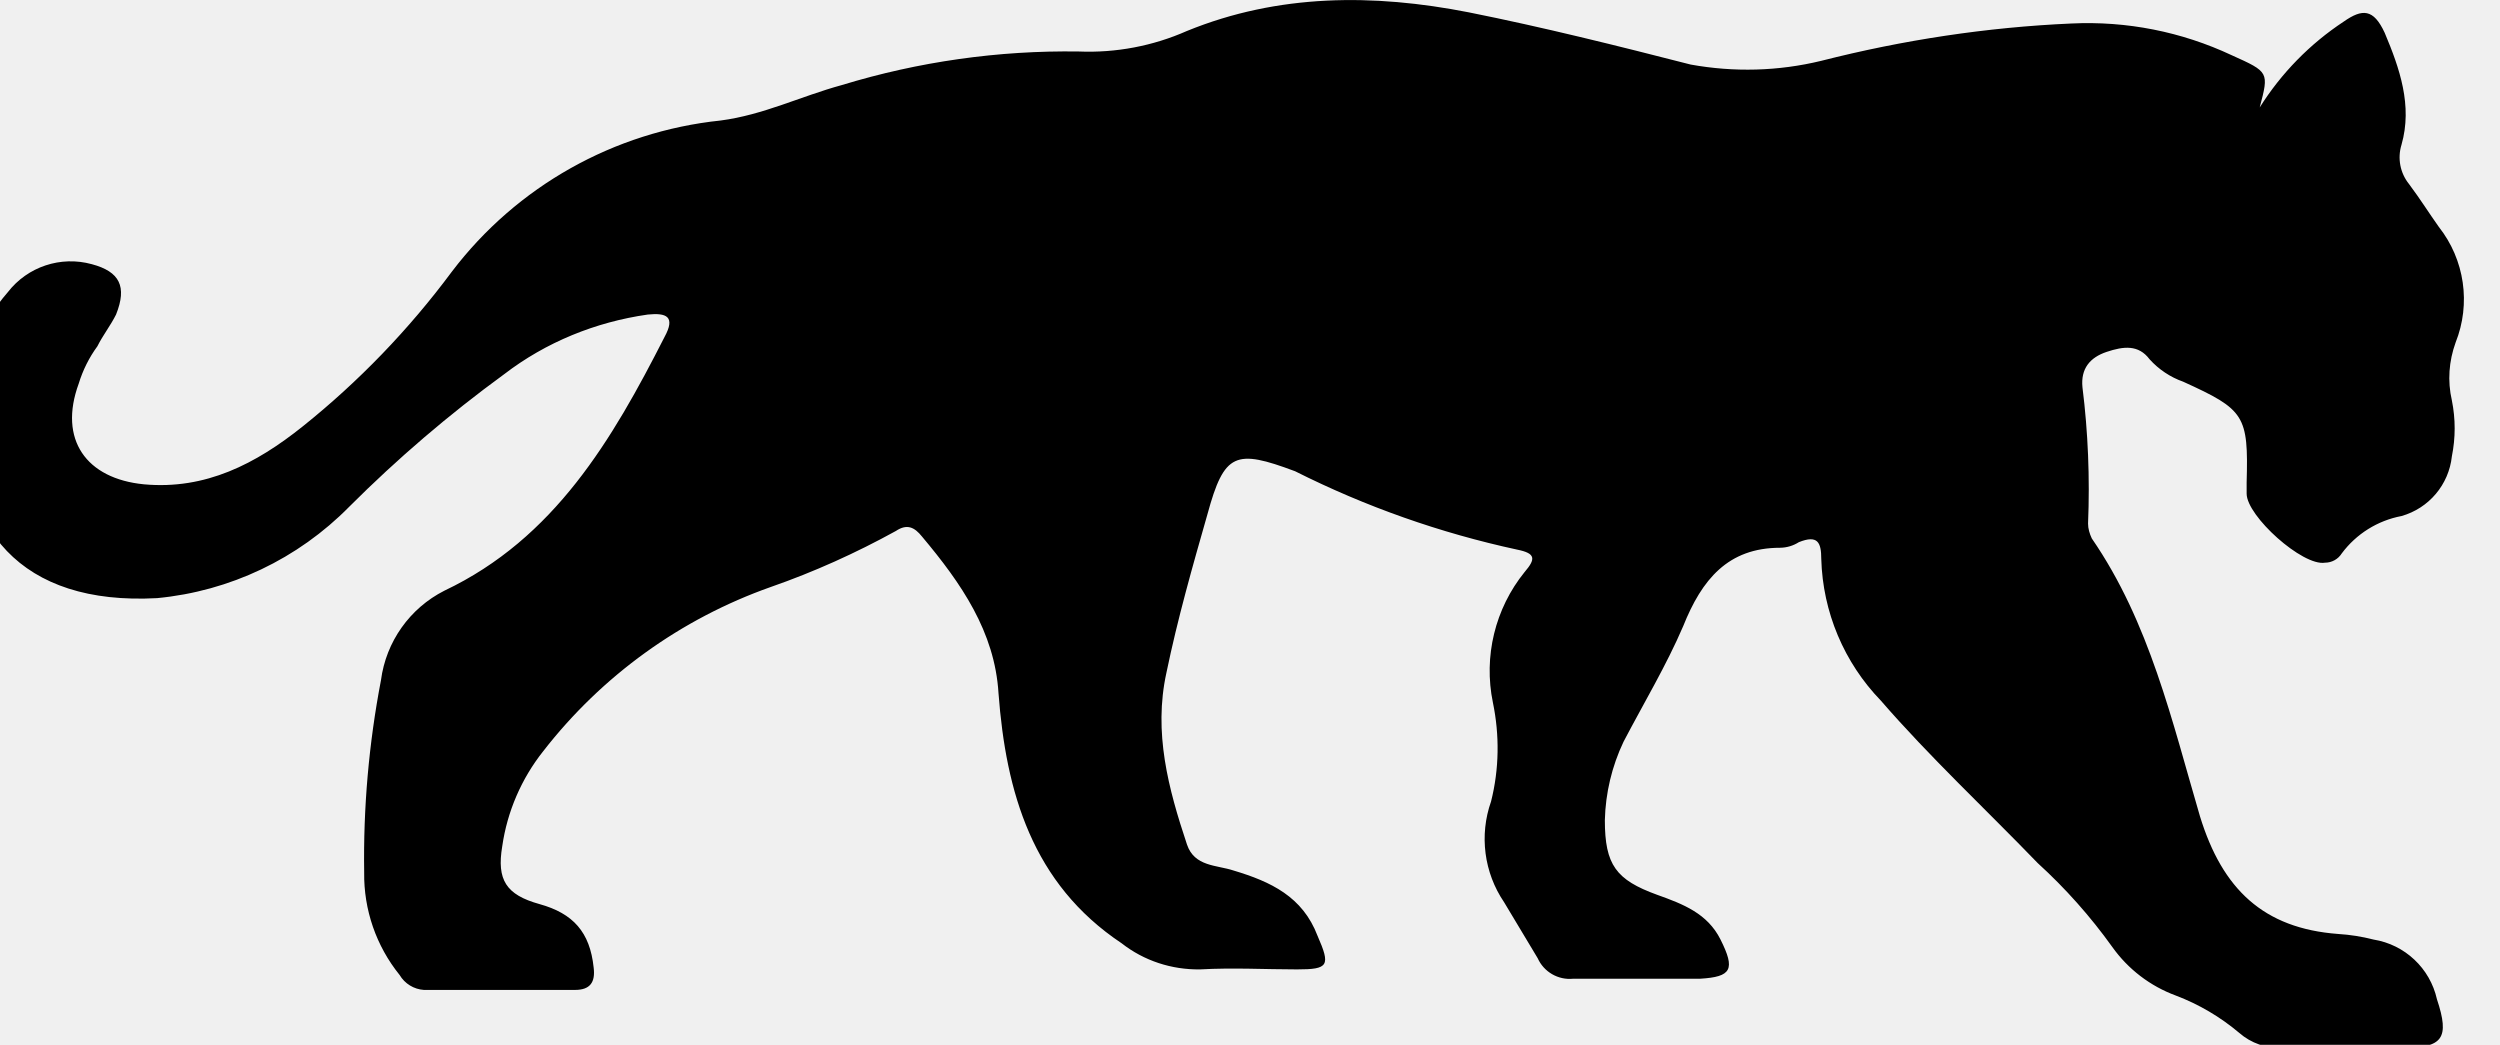
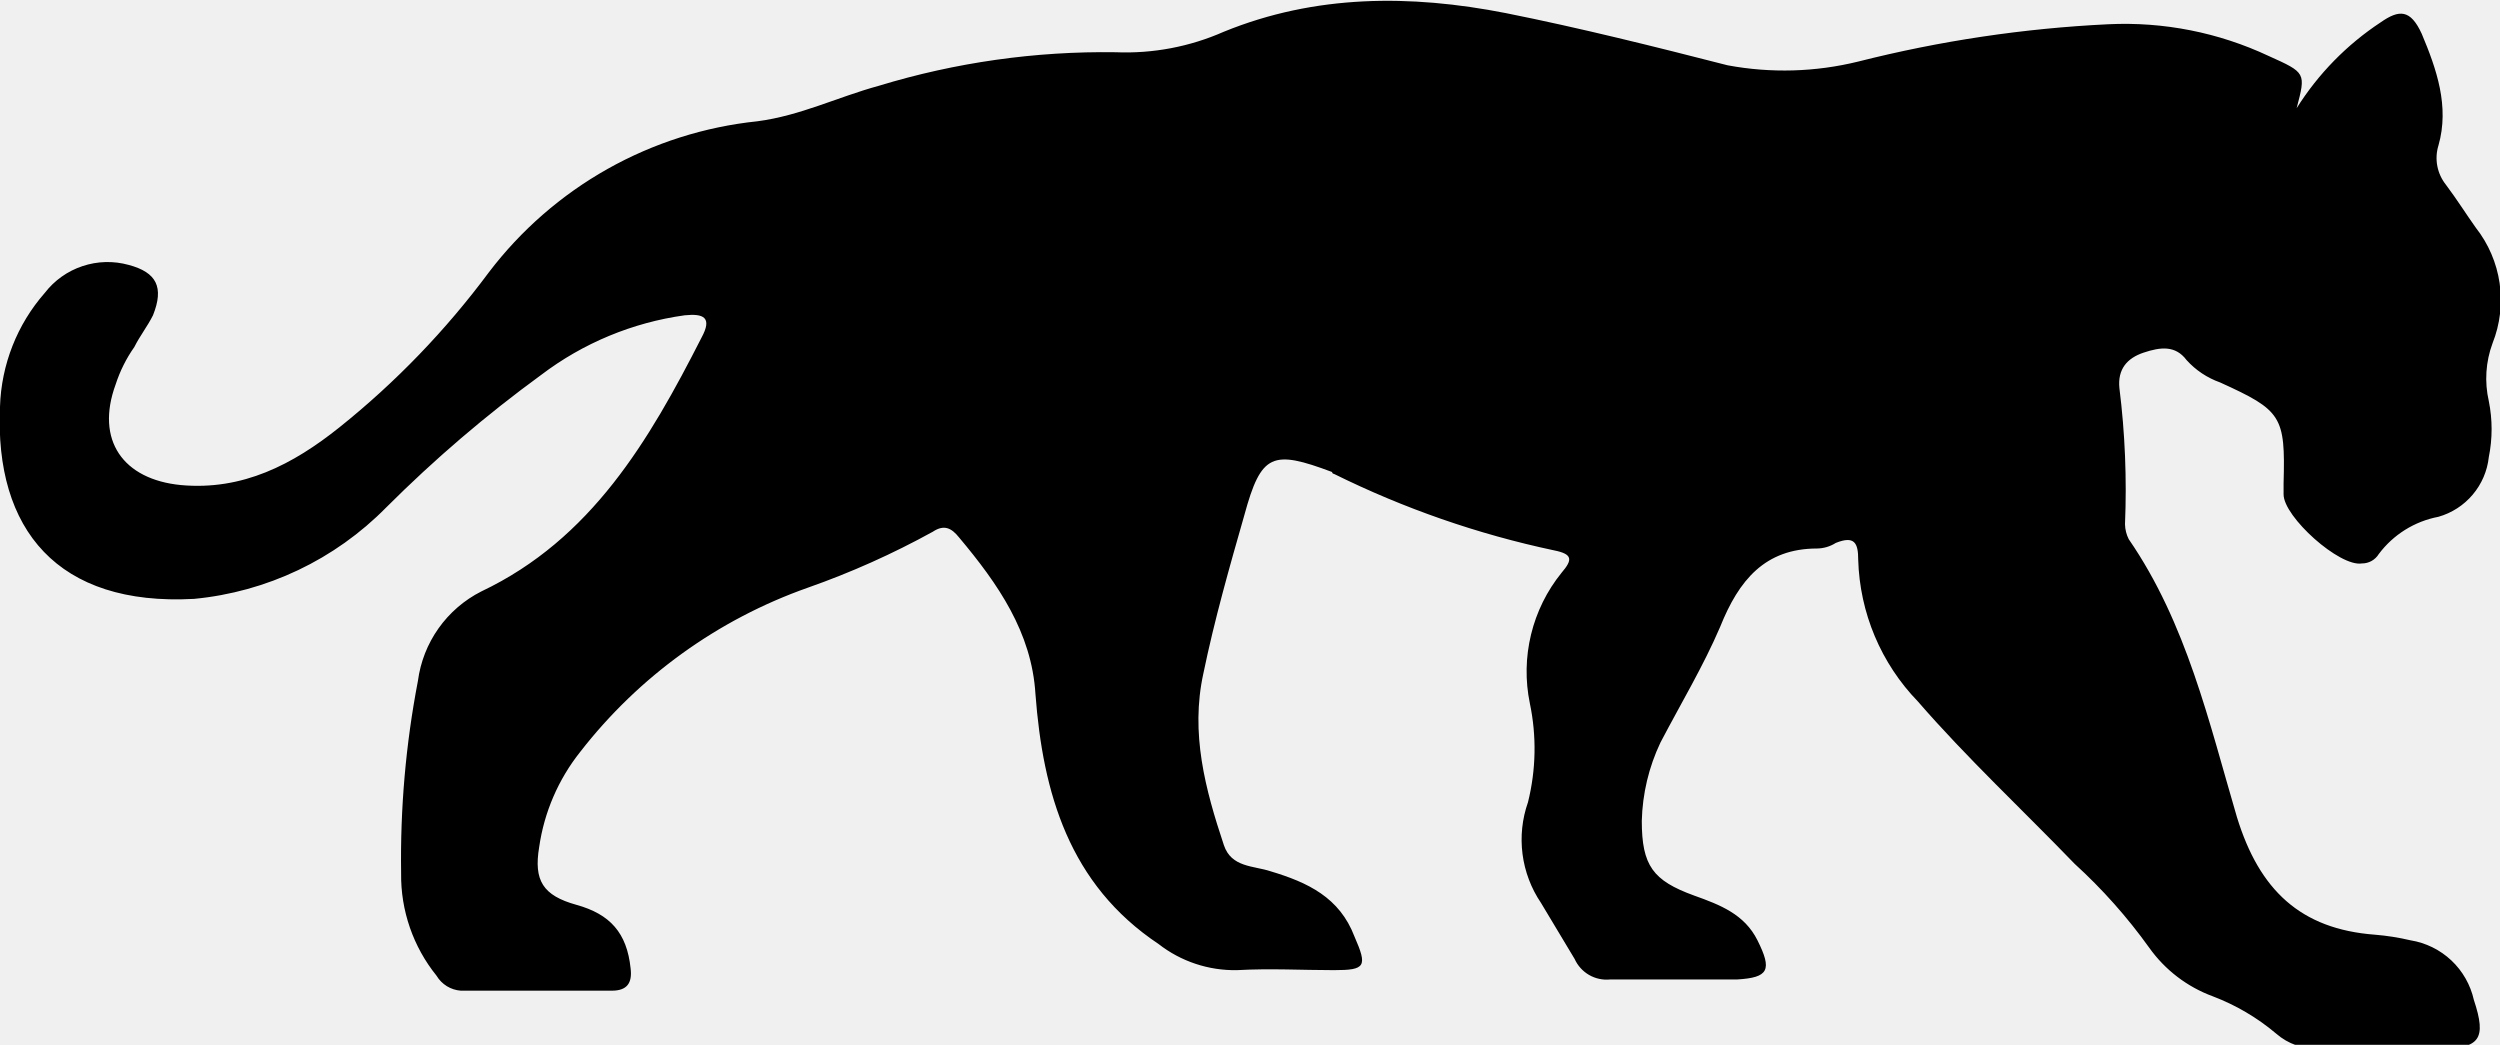
- <svg xmlns="http://www.w3.org/2000/svg" viewBox="0 0 67 28" fill="none">
-   <g clip-path="url(#a)">
-     <path d="M60.56 2.88a7.6 7.6 0 0 1 2.25-2.3c.5-.35.8-.35 1.1.3.4.95.75 1.95.45 3a1.14 1.14 0 0 0 .2 1.05c.3.4.55.8.8 1.15a3.13 3.13 0 0 1 .45 3.1c-.18.5-.22 1.03-.1 1.55.1.5.1 1 0 1.5a1.87 1.87 0 0 1-1.35 1.6 2.6 2.6 0 0 0-1.6 1 .53.53 0 0 1-.45.25c-.6.1-2.1-1.25-2.1-1.85v-.3c.05-1.8-.05-1.95-1.7-2.7a2.2 2.2 0 0 1-.9-.6c-.3-.4-.7-.35-1.15-.2-.45.15-.7.45-.65.95.15 1.2.2 2.43.15 3.65 0 .14.04.27.1.4 1.55 2.25 2.15 4.9 2.9 7.45.6 1.95 1.7 3 3.7 3.15.32.02.64.07.95.15a2.08 2.08 0 0 1 1.7 1.6c.35 1.05.15 1.3-.9 1.3h-3.25c-.42.02-.83-.12-1.15-.4a5.86 5.86 0 0 0-1.7-1 3.63 3.63 0 0 1-1.7-1.3 14.3 14.3 0 0 0-2-2.25c-1.4-1.45-2.9-2.85-4.2-4.35a5.69 5.69 0 0 1-1.6-3.8c0-.45-.1-.65-.6-.45a.96.96 0 0 1-.5.15c-1.4 0-2.1.85-2.6 2.1-.45 1.05-1.05 2.05-1.6 3.1a5.2 5.2 0 0 0-.5 2.1c0 1.2.3 1.6 1.4 2 .7.25 1.35.5 1.7 1.2.4.8.3 1-.55 1.05h-3.4a.94.94 0 0 1-.95-.55l-.9-1.5a3.02 3.02 0 0 1-.35-2.7c.22-.87.23-1.78.05-2.65a4.21 4.21 0 0 1 .85-3.5c.3-.35.3-.5-.2-.6a25.03 25.03 0 0 1-5.95-2.1c-1.6-.6-1.9-.5-2.35 1.15-.4 1.4-.8 2.8-1.1 4.25-.35 1.6.05 3.1.55 4.6.2.6.8.55 1.25.7 1 .3 1.85.7 2.25 1.75.35.8.3.9-.55.9-.85 0-1.7-.05-2.6 0-.76.01-1.5-.23-2.1-.7-2.4-1.6-3.1-4.05-3.3-6.7-.1-1.65-1-2.95-2.05-4.2-.2-.25-.4-.35-.7-.15-1.07.59-2.2 1.1-3.35 1.5a13.36 13.36 0 0 0-6.1 4.4 5.32 5.32 0 0 0-1.1 2.55c-.15.9.1 1.3 1 1.55s1.35.75 1.45 1.7c.05.4-.1.6-.5.6h-4.05a.82.82 0 0 1-.65-.4 4.28 4.28 0 0 1-.95-2.75 25.3 25.3 0 0 1 .45-5.15 3.15 3.15 0 0 1 1.7-2.4c2.95-1.4 4.5-4.05 5.9-6.8.3-.55.05-.65-.45-.6-1.4.2-2.73.74-3.85 1.6a35.31 35.31 0 0 0-4.15 3.55 8.33 8.33 0 0 1-5.15 2.45c-3.65.2-5.35-1.85-5.2-5.15.03-1.13.46-2.2 1.2-3.05a2.13 2.13 0 0 1 2.25-.75c.75.2.95.6.65 1.35-.15.3-.35.55-.5.85-.22.3-.39.64-.5 1-.55 1.5.2 2.55 1.75 2.7 1.65.15 3-.55 4.25-1.55 1.5-1.2 2.85-2.6 4-4.15a10.4 10.4 0 0 1 7.2-4.05c1.15-.15 2.15-.65 3.25-.95a20.7 20.7 0 0 1 6.35-.9 6.5 6.5 0 0 0 2.9-.55c2.45-1 5-1 7.55-.5 2 .4 4 .9 5.95 1.4 1.16.21 2.35.18 3.5-.1 2.2-.56 4.44-.9 6.7-1a9.08 9.08 0 0 1 4.3.85c1 .45 1 .45.75 1.4Z" fill="#000" />
+ <svg xmlns="http://www.w3.org/2000/svg" width="67" height="28" viewBox="0 0 67 28" fill="none">
+   <g clip-path="url(#clip0)">
+     <path d="M61.55 2.9C62.127 1.982 62.894 1.197 63.8 0.6C64.3 0.25 64.6 0.25 64.9 0.9C65.3 1.85 65.65 2.85 65.35 3.9C65.295 4.078 65.285 4.267 65.32 4.45C65.355 4.633 65.434 4.804 65.55 4.95C65.85 5.35 66.1 5.75 66.35 6.1C66.69 6.532 66.911 7.046 66.99 7.59C67.069 8.134 67.003 8.689 66.8 9.2C66.616 9.696 66.582 10.235 66.7 10.75C66.8 11.245 66.8 11.755 66.7 12.25C66.66 12.621 66.51 12.971 66.269 13.256C66.029 13.541 65.709 13.748 65.35 13.85C64.71 13.972 64.14 14.328 63.75 14.85C63.703 14.927 63.636 14.99 63.558 15.034C63.479 15.078 63.39 15.101 63.3 15.1C62.7 15.2 61.2 13.85 61.2 13.25V12.95C61.25 11.15 61.15 11 59.5 10.25C59.155 10.128 58.845 9.922 58.6 9.65C58.3 9.25 57.9 9.3 57.45 9.45C57 9.6 56.75 9.9 56.8 10.4C56.951 11.61 57.001 12.831 56.95 14.05C56.953 14.189 56.987 14.326 57.05 14.45C58.6 16.7 59.2 19.35 59.95 21.9C60.55 23.85 61.65 24.9 63.65 25.05C63.97 25.076 64.288 25.126 64.6 25.2C65.011 25.266 65.393 25.454 65.696 25.739C65.999 26.024 66.209 26.394 66.3 26.8C66.65 27.85 66.45 28.1 65.4 28.1H62.15C61.729 28.121 61.317 27.978 61 27.7C60.494 27.273 59.919 26.935 59.3 26.7C58.615 26.447 58.023 25.994 57.6 25.4C57.014 24.582 56.344 23.828 55.6 23.15C54.2 21.7 52.7 20.3 51.4 18.8C50.41 17.778 49.84 16.422 49.8 15C49.8 14.55 49.7 14.35 49.2 14.55C49.05 14.645 48.877 14.697 48.7 14.7C47.3 14.7 46.6 15.55 46.1 16.8C45.65 17.85 45.05 18.85 44.5 19.9C44.188 20.557 44.018 21.273 44 22C44 23.2 44.3 23.6 45.4 24C46.1 24.25 46.75 24.5 47.1 25.2C47.5 26 47.4 26.2 46.55 26.25H43.15C42.954 26.269 42.757 26.227 42.586 26.128C42.416 26.029 42.281 25.88 42.2 25.7L41.3 24.2C41.035 23.809 40.865 23.36 40.804 22.892C40.743 22.423 40.793 21.946 40.95 21.5C41.166 20.632 41.184 19.726 41 18.85C40.874 18.24 40.885 17.61 41.032 17.005C41.179 16.399 41.458 15.834 41.85 15.35C42.15 15 42.15 14.85 41.65 14.75C39.605 14.316 37.623 13.627 35.75 12.7C35.737 12.7 35.724 12.695 35.715 12.685C35.705 12.676 35.7 12.663 35.7 12.65C34.1 12.05 33.8 12.15 33.35 13.8C32.95 15.2 32.55 16.6 32.25 18.05C31.9 19.65 32.3 21.15 32.8 22.65C33 23.25 33.6 23.2 34.05 23.35C35.05 23.65 35.9 24.05 36.3 25.1C36.65 25.9 36.6 26 35.75 26C34.9 26 34.05 25.95 33.15 26C32.391 26.014 31.649 25.767 31.05 25.3C28.65 23.7 27.95 21.25 27.75 18.6C27.65 16.95 26.75 15.65 25.7 14.4C25.5 14.15 25.3 14.05 25 14.25C23.927 14.842 22.806 15.344 21.65 15.75C19.237 16.602 17.12 18.129 15.55 20.15C14.964 20.887 14.584 21.767 14.45 22.7C14.3 23.6 14.55 24 15.45 24.25C16.35 24.5 16.8 25 16.9 25.95C16.95 26.35 16.8 26.55 16.4 26.55H12.35C12.217 26.541 12.089 26.499 11.976 26.43C11.863 26.36 11.768 26.264 11.7 26.15C11.072 25.372 10.736 24.399 10.75 23.4C10.724 21.672 10.874 19.947 11.2 18.25C11.267 17.742 11.456 17.258 11.753 16.839C12.049 16.421 12.443 16.081 12.9 15.85C15.85 14.45 17.4 11.8 18.8 9.05C19.1 8.5 18.85 8.4 18.35 8.45C16.951 8.644 15.625 9.195 14.5 10.05C13.027 11.124 11.64 12.311 10.35 13.6C8.975 14.997 7.151 15.864 5.2 16.05C1.55 16.25 -0.15 14.2 -2.12286e-05 10.9C0.034 9.775 0.458 8.696 1.2 7.85C1.458 7.515 1.81 7.265 2.211 7.132C2.611 6.998 3.043 6.987 3.45 7.1C4.2 7.3 4.4 7.7 4.1 8.45C3.95 8.75 3.75 9 3.6 9.3C3.384 9.606 3.216 9.944 3.1 10.3C2.55 11.8 3.3 12.85 4.85 13C6.5 13.15 7.85 12.45 9.1 11.45C10.606 10.244 11.95 8.849 13.1 7.3C13.96 6.169 15.042 5.226 16.28 4.529C17.519 3.832 18.887 3.397 20.3 3.25C21.45 3.1 22.45 2.6 23.55 2.3C25.607 1.673 27.75 1.369 29.9 1.4C30.896 1.441 31.888 1.253 32.8 0.85C35.25 -0.15 37.8 -0.15 40.35 0.35C42.35 0.75 44.35 1.25 46.3 1.75C47.461 1.966 48.654 1.932 49.8 1.65C51.994 1.094 54.239 0.759 56.5 0.65C57.981 0.578 59.458 0.87 60.8 1.5C61.8 1.95 61.8 1.95 61.55 2.9Z" fill="black" />
  </g>
  <defs>
-     <clipPath id="a">
-       <path fill="#fff" d="M0 0h67v28h-67z" />
+     <clipPath id="clip0">
+       <rect width="67" height="28" fill="white" />
    </clipPath>
  </defs>
</svg>
